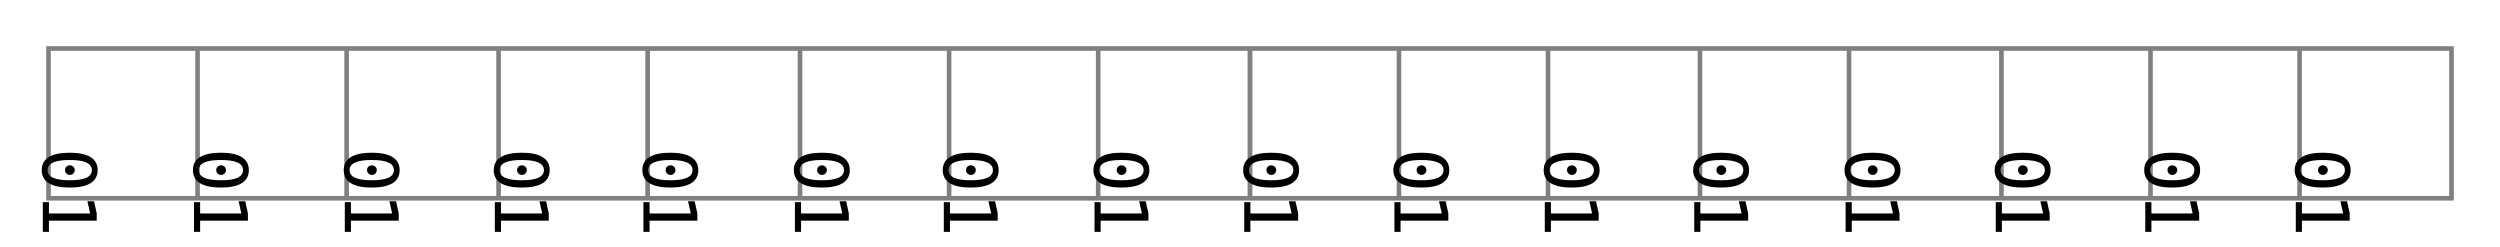
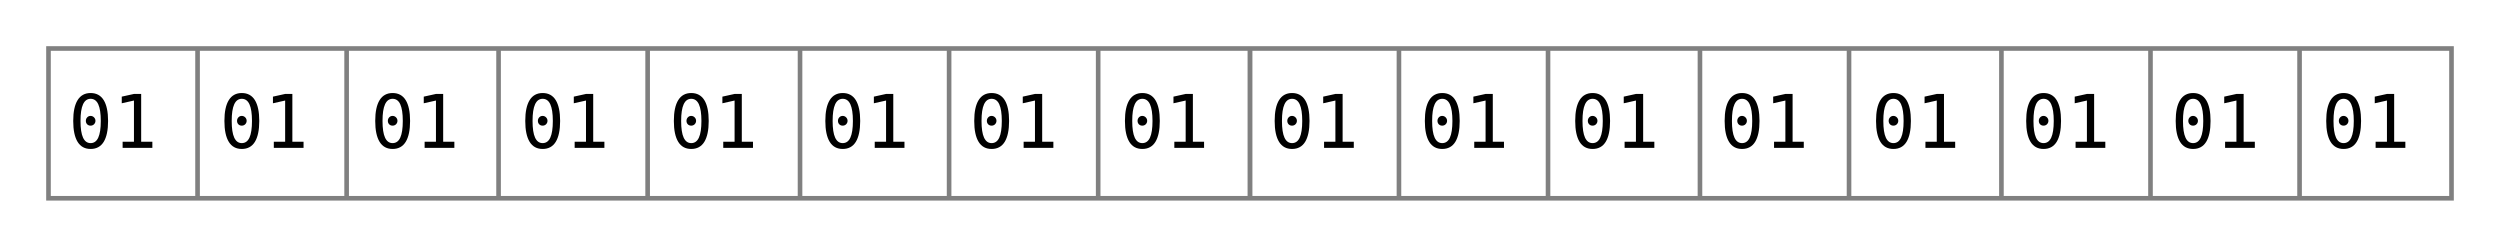
<svg xmlns="http://www.w3.org/2000/svg" width="541.276" height="53.427" id="svg5097" version="1.1">
  <defs id="defs5099" />
  <g id="layer1" transform="translate(-5.818181,-577.6279)">
    <path id="path105-3-9-1" style="fill:none;stroke:#808080;stroke-width:1;stroke-linecap:butt;stroke-linejoin:miter;stroke-miterlimit:10;stroke-opacity:1;stroke-dasharray:none" d="m 373.878,620.555 32.275,0 0,-32.427 -32.275,0 m 129.82,32.427 32.896,0 0,-32.427 -32.896,0 m -32.275,0 32.275,0 m 0,32.427 0,-32.427 m -32.275,32.427 32.275,0 m -162.716,-32.427 32.896,0 m 0,32.427 0,-32.427 m -32.896,32.427 32.896,0 m 32.373,-32.427 32.896,0 m -32.896,32.427 32.896,0 m 0,-32.427 32.275,0 m 0,32.427 0,-32.427 m -32.275,32.427 32.275,0 m -32.275,0 0,-32.427 m -130.441,32.427 0,-32.427 m 0,32.427 -32.275,0 0,-32.427 32.275,0 m 0,0 32.275,0 m 0,32.427 0,-32.427 m -32.275,32.427 32.275,0 m -227.217,0 32.275,0 0,-32.427 -32.275,0 m 129.82,32.427 32.896,0 0,-32.427 -32.896,0 m -32.275,0 32.275,0 m 0,32.427 0,-32.427 m -32.275,32.427 32.275,0 m -162.716,-32.427 32.896,0 m 0,32.427 0,-32.427 m -32.896,32.427 32.896,0 m 32.373,-32.427 32.896,0 m -32.896,32.427 32.896,0 m 0,-32.427 32.275,0 m 0,32.427 0,-32.427 m -32.275,32.427 32.275,0 m -32.275,0 0,-32.427 m -130.441,32.427 0,-32.427 m 0,32.427 -32.275,0 0,-32.427 32.275,0 m 0,0 32.275,0 m 0,32.427 0,-32.427 m -32.275,32.427 32.275,0" />
-     <text xml:space="preserve" style="font-size:16px;font-style:normal;font-variant:normal;font-weight:normal;font-stretch:normal;text-indent:0;text-align:start;text-decoration:none;line-height:120%;letter-spacing:normal;word-spacing:normal;text-transform:none;direction:ltr;block-progression:tb;writing-mode:tb-rl;text-anchor:start;baseline-shift:baseline;color:#0000ff;fill:#000000;fill-opacity:1;fill-rule:nonzero;stroke:none;stroke-width:0.748;marker:none;visibility:visible;display:inline;overflow:visible;enable-background:accumulate;font-family:Andale Mono;-inkscape-font-specification:Andale Mono" x="20.624" y="609.646" id="text5089-0">
+     <text xml:space="preserve" style="font-size:16px;font-style:normal;font-variant:normal;font-weight:normal;font-stretch:normal;text-indent:0;text-align:start;text-decoration:none;line-height:120%;letter-spacing:normal;word-spacing:normal;text-transform:none;direction:ltr;block-progression:tb;writing-mode:lr-tb;text-anchor:start;baseline-shift:baseline;color:#0000ff;fill:#000000;fill-opacity:1;fill-rule:nonzero;stroke:none;stroke-width:0.748;marker:none;visibility:visible;display:inline;overflow:visible;enable-background:accumulate;font-family:Andale Mono;-inkscape-font-specification:Andale Mono" x="20.624" y="609.646" id="text5089-0">
      <tspan id="tspan5091-2" x="20.624" y="609.646">01</tspan>
    </text>
-     <text xml:space="preserve" style="font-size:16px;font-style:normal;font-variant:normal;font-weight:normal;font-stretch:normal;text-indent:0;text-align:start;text-decoration:none;line-height:120%;letter-spacing:normal;word-spacing:normal;text-transform:none;direction:ltr;block-progression:tb;writing-mode:tb-rl;text-anchor:start;baseline-shift:baseline;color:#0000ff;fill:#000000;fill-opacity:1;fill-rule:nonzero;stroke:none;stroke-width:0.748;marker:none;visibility:visible;display:inline;overflow:visible;enable-background:accumulate;font-family:Andale Mono;-inkscape-font-specification:Andale Mono" x="53.361" y="609.646" id="text5093-8">
+     <text xml:space="preserve" style="font-size:16px;font-style:normal;font-variant:normal;font-weight:normal;font-stretch:normal;text-indent:0;text-align:start;text-decoration:none;line-height:120%;letter-spacing:normal;word-spacing:normal;text-transform:none;direction:ltr;block-progression:tb;writing-mode:lr-tb;text-anchor:start;baseline-shift:baseline;color:#0000ff;fill:#000000;fill-opacity:1;fill-rule:nonzero;stroke:none;stroke-width:0.748;marker:none;visibility:visible;display:inline;overflow:visible;enable-background:accumulate;font-family:Andale Mono;-inkscape-font-specification:Andale Mono" x="53.361" y="609.646" id="text5093-8">
      <tspan id="tspan5095-1" x="53.361" y="609.646">01</tspan>
    </text>
-     <text xml:space="preserve" style="font-size:16px;font-style:normal;font-variant:normal;font-weight:normal;font-stretch:normal;text-indent:0;text-align:start;text-decoration:none;line-height:120%;letter-spacing:normal;word-spacing:normal;text-transform:none;direction:ltr;block-progression:tb;writing-mode:tb-rl;text-anchor:start;baseline-shift:baseline;color:#0000ff;fill:#000000;fill-opacity:1;fill-rule:nonzero;stroke:none;stroke-width:0.748;marker:none;visibility:visible;display:inline;overflow:visible;enable-background:accumulate;font-family:Andale Mono;-inkscape-font-specification:Andale Mono" x="86.013" y="609.646" id="text5093-8-8">
+     <text xml:space="preserve" style="font-size:16px;font-style:normal;font-variant:normal;font-weight:normal;font-stretch:normal;text-indent:0;text-align:start;text-decoration:none;line-height:120%;letter-spacing:normal;word-spacing:normal;text-transform:none;direction:ltr;block-progression:tb;writing-mode:lr-tb;text-anchor:start;baseline-shift:baseline;color:#0000ff;fill:#000000;fill-opacity:1;fill-rule:nonzero;stroke:none;stroke-width:0.748;marker:none;visibility:visible;display:inline;overflow:visible;enable-background:accumulate;font-family:Andale Mono;-inkscape-font-specification:Andale Mono" x="86.013" y="609.646" id="text5093-8-8">
      <tspan id="tspan5095-1-4" x="86.013" y="609.646">01</tspan>
    </text>
-     <text xml:space="preserve" style="font-size:16px;font-style:normal;font-variant:normal;font-weight:normal;font-stretch:normal;text-indent:0;text-align:start;text-decoration:none;line-height:120%;letter-spacing:normal;word-spacing:normal;text-transform:none;direction:ltr;block-progression:tb;writing-mode:tb-rl;text-anchor:start;baseline-shift:baseline;color:#0000ff;fill:#000000;fill-opacity:1;fill-rule:nonzero;stroke:none;stroke-width:0.748;marker:none;visibility:visible;display:inline;overflow:visible;enable-background:accumulate;font-family:Andale Mono;-inkscape-font-specification:Andale Mono" x="118.496" y="609.646" id="text5093-8-0">
+     <text xml:space="preserve" style="font-size:16px;font-style:normal;font-variant:normal;font-weight:normal;font-stretch:normal;text-indent:0;text-align:start;text-decoration:none;line-height:120%;letter-spacing:normal;word-spacing:normal;text-transform:none;direction:ltr;block-progression:tb;writing-mode:lr-tb;text-anchor:start;baseline-shift:baseline;color:#0000ff;fill:#000000;fill-opacity:1;fill-rule:nonzero;stroke:none;stroke-width:0.748;marker:none;visibility:visible;display:inline;overflow:visible;enable-background:accumulate;font-family:Andale Mono;-inkscape-font-specification:Andale Mono" x="118.496" y="609.646" id="text5093-8-0">
      <tspan id="tspan5095-1-5" x="118.496" y="609.646">01</tspan>
    </text>
-     <text xml:space="preserve" style="font-size:16px;font-style:normal;font-variant:normal;font-weight:normal;font-stretch:normal;text-indent:0;text-align:start;text-decoration:none;line-height:120%;letter-spacing:normal;word-spacing:normal;text-transform:none;direction:ltr;block-progression:tb;writing-mode:tb-rl;text-anchor:start;baseline-shift:baseline;color:#0000ff;fill:#000000;fill-opacity:1;fill-rule:nonzero;stroke:none;stroke-width:0.748;marker:none;visibility:visible;display:inline;overflow:visible;enable-background:accumulate;font-family:Andale Mono;-inkscape-font-specification:Andale Mono" x="150.667" y="609.646" id="text5089-0-0">
+     <text xml:space="preserve" style="font-size:16px;font-style:normal;font-variant:normal;font-weight:normal;font-stretch:normal;text-indent:0;text-align:start;text-decoration:none;line-height:120%;letter-spacing:normal;word-spacing:normal;text-transform:none;direction:ltr;block-progression:tb;writing-mode:lr-tb;text-anchor:start;baseline-shift:baseline;color:#0000ff;fill:#000000;fill-opacity:1;fill-rule:nonzero;stroke:none;stroke-width:0.748;marker:none;visibility:visible;display:inline;overflow:visible;enable-background:accumulate;font-family:Andale Mono;-inkscape-font-specification:Andale Mono" x="150.667" y="609.646" id="text5089-0-0">
      <tspan id="tspan5091-2-5" x="150.667" y="609.646">01</tspan>
    </text>
-     <text xml:space="preserve" style="font-size:16px;font-style:normal;font-variant:normal;font-weight:normal;font-stretch:normal;text-indent:0;text-align:start;text-decoration:none;line-height:120%;letter-spacing:normal;word-spacing:normal;text-transform:none;direction:ltr;block-progression:tb;writing-mode:tb-rl;text-anchor:start;baseline-shift:baseline;color:#0000ff;fill:#000000;fill-opacity:1;fill-rule:nonzero;stroke:none;stroke-width:0.748;marker:none;visibility:visible;display:inline;overflow:visible;enable-background:accumulate;font-family:Andale Mono;-inkscape-font-specification:Andale Mono" x="183.463" y="609.646" id="text5093-8-5">
+     <text xml:space="preserve" style="font-size:16px;font-style:normal;font-variant:normal;font-weight:normal;font-stretch:normal;text-indent:0;text-align:start;text-decoration:none;line-height:120%;letter-spacing:normal;word-spacing:normal;text-transform:none;direction:ltr;block-progression:tb;writing-mode:lr-tb;text-anchor:start;baseline-shift:baseline;color:#0000ff;fill:#000000;fill-opacity:1;fill-rule:nonzero;stroke:none;stroke-width:0.748;marker:none;visibility:visible;display:inline;overflow:visible;enable-background:accumulate;font-family:Andale Mono;-inkscape-font-specification:Andale Mono" x="183.463" y="609.646" id="text5093-8-5">
      <tspan id="tspan5095-1-0" x="183.463" y="609.646">01</tspan>
    </text>
-     <text xml:space="preserve" style="font-size:16px;font-style:normal;font-variant:normal;font-weight:normal;font-stretch:normal;text-indent:0;text-align:start;text-decoration:none;line-height:120%;letter-spacing:normal;word-spacing:normal;text-transform:none;direction:ltr;block-progression:tb;writing-mode:tb-rl;text-anchor:start;baseline-shift:baseline;color:#0000ff;fill:#000000;fill-opacity:1;fill-rule:nonzero;stroke:none;stroke-width:0.748;marker:none;visibility:visible;display:inline;overflow:visible;enable-background:accumulate;font-family:Andale Mono;-inkscape-font-specification:Andale Mono" x="215.705" y="609.646" id="text5093-8-8-3">
+     <text xml:space="preserve" style="font-size:16px;font-style:normal;font-variant:normal;font-weight:normal;font-stretch:normal;text-indent:0;text-align:start;text-decoration:none;line-height:120%;letter-spacing:normal;word-spacing:normal;text-transform:none;direction:ltr;block-progression:tb;writing-mode:lr-tb;text-anchor:start;baseline-shift:baseline;color:#0000ff;fill:#000000;fill-opacity:1;fill-rule:nonzero;stroke:none;stroke-width:0.748;marker:none;visibility:visible;display:inline;overflow:visible;enable-background:accumulate;font-family:Andale Mono;-inkscape-font-specification:Andale Mono" x="215.705" y="609.646" id="text5093-8-8-3">
      <tspan id="tspan5095-1-4-9" x="215.705" y="609.646">01</tspan>
    </text>
-     <text xml:space="preserve" style="font-size:16px;font-style:normal;font-variant:normal;font-weight:normal;font-stretch:normal;text-indent:0;text-align:start;text-decoration:none;line-height:120%;letter-spacing:normal;word-spacing:normal;text-transform:none;direction:ltr;block-progression:tb;writing-mode:tb-rl;text-anchor:start;baseline-shift:baseline;color:#0000ff;fill:#000000;fill-opacity:1;fill-rule:nonzero;stroke:none;stroke-width:0.748;marker:none;visibility:visible;display:inline;overflow:visible;enable-background:accumulate;font-family:Andale Mono;-inkscape-font-specification:Andale Mono" x="248.333" y="609.646" id="text5093-8-0-0">
+     <text xml:space="preserve" style="font-size:16px;font-style:normal;font-variant:normal;font-weight:normal;font-stretch:normal;text-indent:0;text-align:start;text-decoration:none;line-height:120%;letter-spacing:normal;word-spacing:normal;text-transform:none;direction:ltr;block-progression:tb;writing-mode:lr-tb;text-anchor:start;baseline-shift:baseline;color:#0000ff;fill:#000000;fill-opacity:1;fill-rule:nonzero;stroke:none;stroke-width:0.748;marker:none;visibility:visible;display:inline;overflow:visible;enable-background:accumulate;font-family:Andale Mono;-inkscape-font-specification:Andale Mono" x="248.333" y="609.646" id="text5093-8-0-0">
      <tspan id="tspan5095-1-5-5" x="248.333" y="609.646">01</tspan>
    </text>
-     <text xml:space="preserve" style="font-size:16px;font-style:normal;font-variant:normal;font-weight:normal;font-stretch:normal;text-indent:0;text-align:start;text-decoration:none;line-height:120%;letter-spacing:normal;word-spacing:normal;text-transform:none;direction:ltr;block-progression:tb;writing-mode:tb-rl;text-anchor:start;baseline-shift:baseline;color:#0000ff;fill:#000000;fill-opacity:1;fill-rule:nonzero;stroke:none;stroke-width:0.748;marker:none;visibility:visible;display:inline;overflow:visible;enable-background:accumulate;font-family:Andale Mono;-inkscape-font-specification:Andale Mono" x="280.75" y="609.646" id="text5089-0-6">
+     <text xml:space="preserve" style="font-size:16px;font-style:normal;font-variant:normal;font-weight:normal;font-stretch:normal;text-indent:0;text-align:start;text-decoration:none;line-height:120%;letter-spacing:normal;word-spacing:normal;text-transform:none;direction:ltr;block-progression:tb;writing-mode:lr-tb;text-anchor:start;baseline-shift:baseline;color:#0000ff;fill:#000000;fill-opacity:1;fill-rule:nonzero;stroke:none;stroke-width:0.748;marker:none;visibility:visible;display:inline;overflow:visible;enable-background:accumulate;font-family:Andale Mono;-inkscape-font-specification:Andale Mono" x="280.75" y="609.646" id="text5089-0-6">
      <tspan id="tspan5091-2-7" x="280.75" y="609.646">01</tspan>
    </text>
-     <text xml:space="preserve" style="font-size:16px;font-style:normal;font-variant:normal;font-weight:normal;font-stretch:normal;text-indent:0;text-align:start;text-decoration:none;line-height:120%;letter-spacing:normal;word-spacing:normal;text-transform:none;direction:ltr;block-progression:tb;writing-mode:tb-rl;text-anchor:start;baseline-shift:baseline;color:#0000ff;fill:#000000;fill-opacity:1;fill-rule:nonzero;stroke:none;stroke-width:0.748;marker:none;visibility:visible;display:inline;overflow:visible;enable-background:accumulate;font-family:Andale Mono;-inkscape-font-specification:Andale Mono" x="313.265" y="609.646" id="text5093-8-3">
+     <text xml:space="preserve" style="font-size:16px;font-style:normal;font-variant:normal;font-weight:normal;font-stretch:normal;text-indent:0;text-align:start;text-decoration:none;line-height:120%;letter-spacing:normal;word-spacing:normal;text-transform:none;direction:ltr;block-progression:tb;writing-mode:lr-tb;text-anchor:start;baseline-shift:baseline;color:#0000ff;fill:#000000;fill-opacity:1;fill-rule:nonzero;stroke:none;stroke-width:0.748;marker:none;visibility:visible;display:inline;overflow:visible;enable-background:accumulate;font-family:Andale Mono;-inkscape-font-specification:Andale Mono" x="313.265" y="609.646" id="text5093-8-3">
      <tspan id="tspan5095-1-48" x="313.265" y="609.646">01</tspan>
    </text>
-     <text xml:space="preserve" style="font-size:16px;font-style:normal;font-variant:normal;font-weight:normal;font-stretch:normal;text-indent:0;text-align:start;text-decoration:none;line-height:120%;letter-spacing:normal;word-spacing:normal;text-transform:none;direction:ltr;block-progression:tb;writing-mode:tb-rl;text-anchor:start;baseline-shift:baseline;color:#0000ff;fill:#000000;fill-opacity:1;fill-rule:nonzero;stroke:none;stroke-width:0.748;marker:none;visibility:visible;display:inline;overflow:visible;enable-background:accumulate;font-family:Andale Mono;-inkscape-font-specification:Andale Mono" x="345.822" y="609.646" id="text5093-8-8-2">
+     <text xml:space="preserve" style="font-size:16px;font-style:normal;font-variant:normal;font-weight:normal;font-stretch:normal;text-indent:0;text-align:start;text-decoration:none;line-height:120%;letter-spacing:normal;word-spacing:normal;text-transform:none;direction:ltr;block-progression:tb;writing-mode:lr-tb;text-anchor:start;baseline-shift:baseline;color:#0000ff;fill:#000000;fill-opacity:1;fill-rule:nonzero;stroke:none;stroke-width:0.748;marker:none;visibility:visible;display:inline;overflow:visible;enable-background:accumulate;font-family:Andale Mono;-inkscape-font-specification:Andale Mono" x="345.822" y="609.646" id="text5093-8-8-2">
      <tspan id="tspan5095-1-4-96" x="345.822" y="609.646">01</tspan>
    </text>
-     <text xml:space="preserve" style="font-size:16px;font-style:normal;font-variant:normal;font-weight:normal;font-stretch:normal;text-indent:0;text-align:start;text-decoration:none;line-height:120%;letter-spacing:normal;word-spacing:normal;text-transform:none;direction:ltr;block-progression:tb;writing-mode:tb-rl;text-anchor:start;baseline-shift:baseline;color:#0000ff;fill:#000000;fill-opacity:1;fill-rule:nonzero;stroke:none;stroke-width:0.748;marker:none;visibility:visible;display:inline;overflow:visible;enable-background:accumulate;font-family:Andale Mono;-inkscape-font-specification:Andale Mono" x="378.177" y="609.646" id="text5093-8-0-03">
+     <text xml:space="preserve" style="font-size:16px;font-style:normal;font-variant:normal;font-weight:normal;font-stretch:normal;text-indent:0;text-align:start;text-decoration:none;line-height:120%;letter-spacing:normal;word-spacing:normal;text-transform:none;direction:ltr;block-progression:tb;writing-mode:lr-tb;text-anchor:start;baseline-shift:baseline;color:#0000ff;fill:#000000;fill-opacity:1;fill-rule:nonzero;stroke:none;stroke-width:0.748;marker:none;visibility:visible;display:inline;overflow:visible;enable-background:accumulate;font-family:Andale Mono;-inkscape-font-specification:Andale Mono" x="378.177" y="609.646" id="text5093-8-0-03">
      <tspan id="tspan5095-1-5-9" x="378.177" y="609.646">01</tspan>
    </text>
-     <text xml:space="preserve" style="font-size:16px;font-style:normal;font-variant:normal;font-weight:normal;font-stretch:normal;text-indent:0;text-align:start;text-decoration:none;line-height:120%;letter-spacing:normal;word-spacing:normal;text-transform:none;direction:ltr;block-progression:tb;writing-mode:tb-rl;text-anchor:start;baseline-shift:baseline;color:#0000ff;fill:#000000;fill-opacity:1;fill-rule:nonzero;stroke:none;stroke-width:0.748;marker:none;visibility:visible;display:inline;overflow:visible;enable-background:accumulate;font-family:Andale Mono;-inkscape-font-specification:Andale Mono" x="410.954" y="609.646" id="text5089-0-2">
+     <text xml:space="preserve" style="font-size:16px;font-style:normal;font-variant:normal;font-weight:normal;font-stretch:normal;text-indent:0;text-align:start;text-decoration:none;line-height:120%;letter-spacing:normal;word-spacing:normal;text-transform:none;direction:ltr;block-progression:tb;writing-mode:lr-tb;text-anchor:start;baseline-shift:baseline;color:#0000ff;fill:#000000;fill-opacity:1;fill-rule:nonzero;stroke:none;stroke-width:0.748;marker:none;visibility:visible;display:inline;overflow:visible;enable-background:accumulate;font-family:Andale Mono;-inkscape-font-specification:Andale Mono" x="410.954" y="609.646" id="text5089-0-2">
      <tspan id="tspan5091-2-9" x="410.954" y="609.646">01</tspan>
    </text>
-     <text xml:space="preserve" style="font-size:16px;font-style:normal;font-variant:normal;font-weight:normal;font-stretch:normal;text-indent:0;text-align:start;text-decoration:none;line-height:120%;letter-spacing:normal;word-spacing:normal;text-transform:none;direction:ltr;block-progression:tb;writing-mode:tb-rl;text-anchor:start;baseline-shift:baseline;color:#0000ff;fill:#000000;fill-opacity:1;fill-rule:nonzero;stroke:none;stroke-width:0.748;marker:none;visibility:visible;display:inline;overflow:visible;enable-background:accumulate;font-family:Andale Mono;-inkscape-font-specification:Andale Mono" x="443.461" y="609.646" id="text5093-8-1">
+     <text xml:space="preserve" style="font-size:16px;font-style:normal;font-variant:normal;font-weight:normal;font-stretch:normal;text-indent:0;text-align:start;text-decoration:none;line-height:120%;letter-spacing:normal;word-spacing:normal;text-transform:none;direction:ltr;block-progression:tb;writing-mode:lr-tb;text-anchor:start;baseline-shift:baseline;color:#0000ff;fill:#000000;fill-opacity:1;fill-rule:nonzero;stroke:none;stroke-width:0.748;marker:none;visibility:visible;display:inline;overflow:visible;enable-background:accumulate;font-family:Andale Mono;-inkscape-font-specification:Andale Mono" x="443.461" y="609.646" id="text5093-8-1">
      <tspan id="tspan5095-1-47" x="443.461" y="609.646">01</tspan>
    </text>
-     <text xml:space="preserve" style="font-size:16px;font-style:normal;font-variant:normal;font-weight:normal;font-stretch:normal;text-indent:0;text-align:start;text-decoration:none;line-height:120%;letter-spacing:normal;word-spacing:normal;text-transform:none;direction:ltr;block-progression:tb;writing-mode:tb-rl;text-anchor:start;baseline-shift:baseline;color:#0000ff;fill:#000000;fill-opacity:1;fill-rule:nonzero;stroke:none;stroke-width:0.748;marker:none;visibility:visible;display:inline;overflow:visible;enable-background:accumulate;font-family:Andale Mono;-inkscape-font-specification:Andale Mono" x="475.831" y="609.646" id="text5093-8-8-8">
+     <text xml:space="preserve" style="font-size:16px;font-style:normal;font-variant:normal;font-weight:normal;font-stretch:normal;text-indent:0;text-align:start;text-decoration:none;line-height:120%;letter-spacing:normal;word-spacing:normal;text-transform:none;direction:ltr;block-progression:tb;writing-mode:lr-tb;text-anchor:start;baseline-shift:baseline;color:#0000ff;fill:#000000;fill-opacity:1;fill-rule:nonzero;stroke:none;stroke-width:0.748;marker:none;visibility:visible;display:inline;overflow:visible;enable-background:accumulate;font-family:Andale Mono;-inkscape-font-specification:Andale Mono" x="475.831" y="609.646" id="text5093-8-8-8">
      <tspan id="tspan5095-1-4-7" x="475.831" y="609.646">01</tspan>
    </text>
-     <text xml:space="preserve" style="font-size:16px;font-style:normal;font-variant:normal;font-weight:normal;font-stretch:normal;text-indent:0;text-align:start;text-decoration:none;line-height:120%;letter-spacing:normal;word-spacing:normal;text-transform:none;direction:ltr;block-progression:tb;writing-mode:tb-rl;text-anchor:start;baseline-shift:baseline;color:#0000ff;fill:#000000;fill-opacity:1;fill-rule:nonzero;stroke:none;stroke-width:0.748;marker:none;visibility:visible;display:inline;overflow:visible;enable-background:accumulate;font-family:Andale Mono;-inkscape-font-specification:Andale Mono" x="508.42" y="609.646" id="text5093-8-0-6">
+     <text xml:space="preserve" style="font-size:16px;font-style:normal;font-variant:normal;font-weight:normal;font-stretch:normal;text-indent:0;text-align:start;text-decoration:none;line-height:120%;letter-spacing:normal;word-spacing:normal;text-transform:none;direction:ltr;block-progression:tb;writing-mode:lr-tb;text-anchor:start;baseline-shift:baseline;color:#0000ff;fill:#000000;fill-opacity:1;fill-rule:nonzero;stroke:none;stroke-width:0.748;marker:none;visibility:visible;display:inline;overflow:visible;enable-background:accumulate;font-family:Andale Mono;-inkscape-font-specification:Andale Mono" x="508.42" y="609.646" id="text5093-8-0-6">
      <tspan id="tspan5095-1-5-7" x="508.42" y="609.646">01</tspan>
    </text>
  </g>
</svg>
